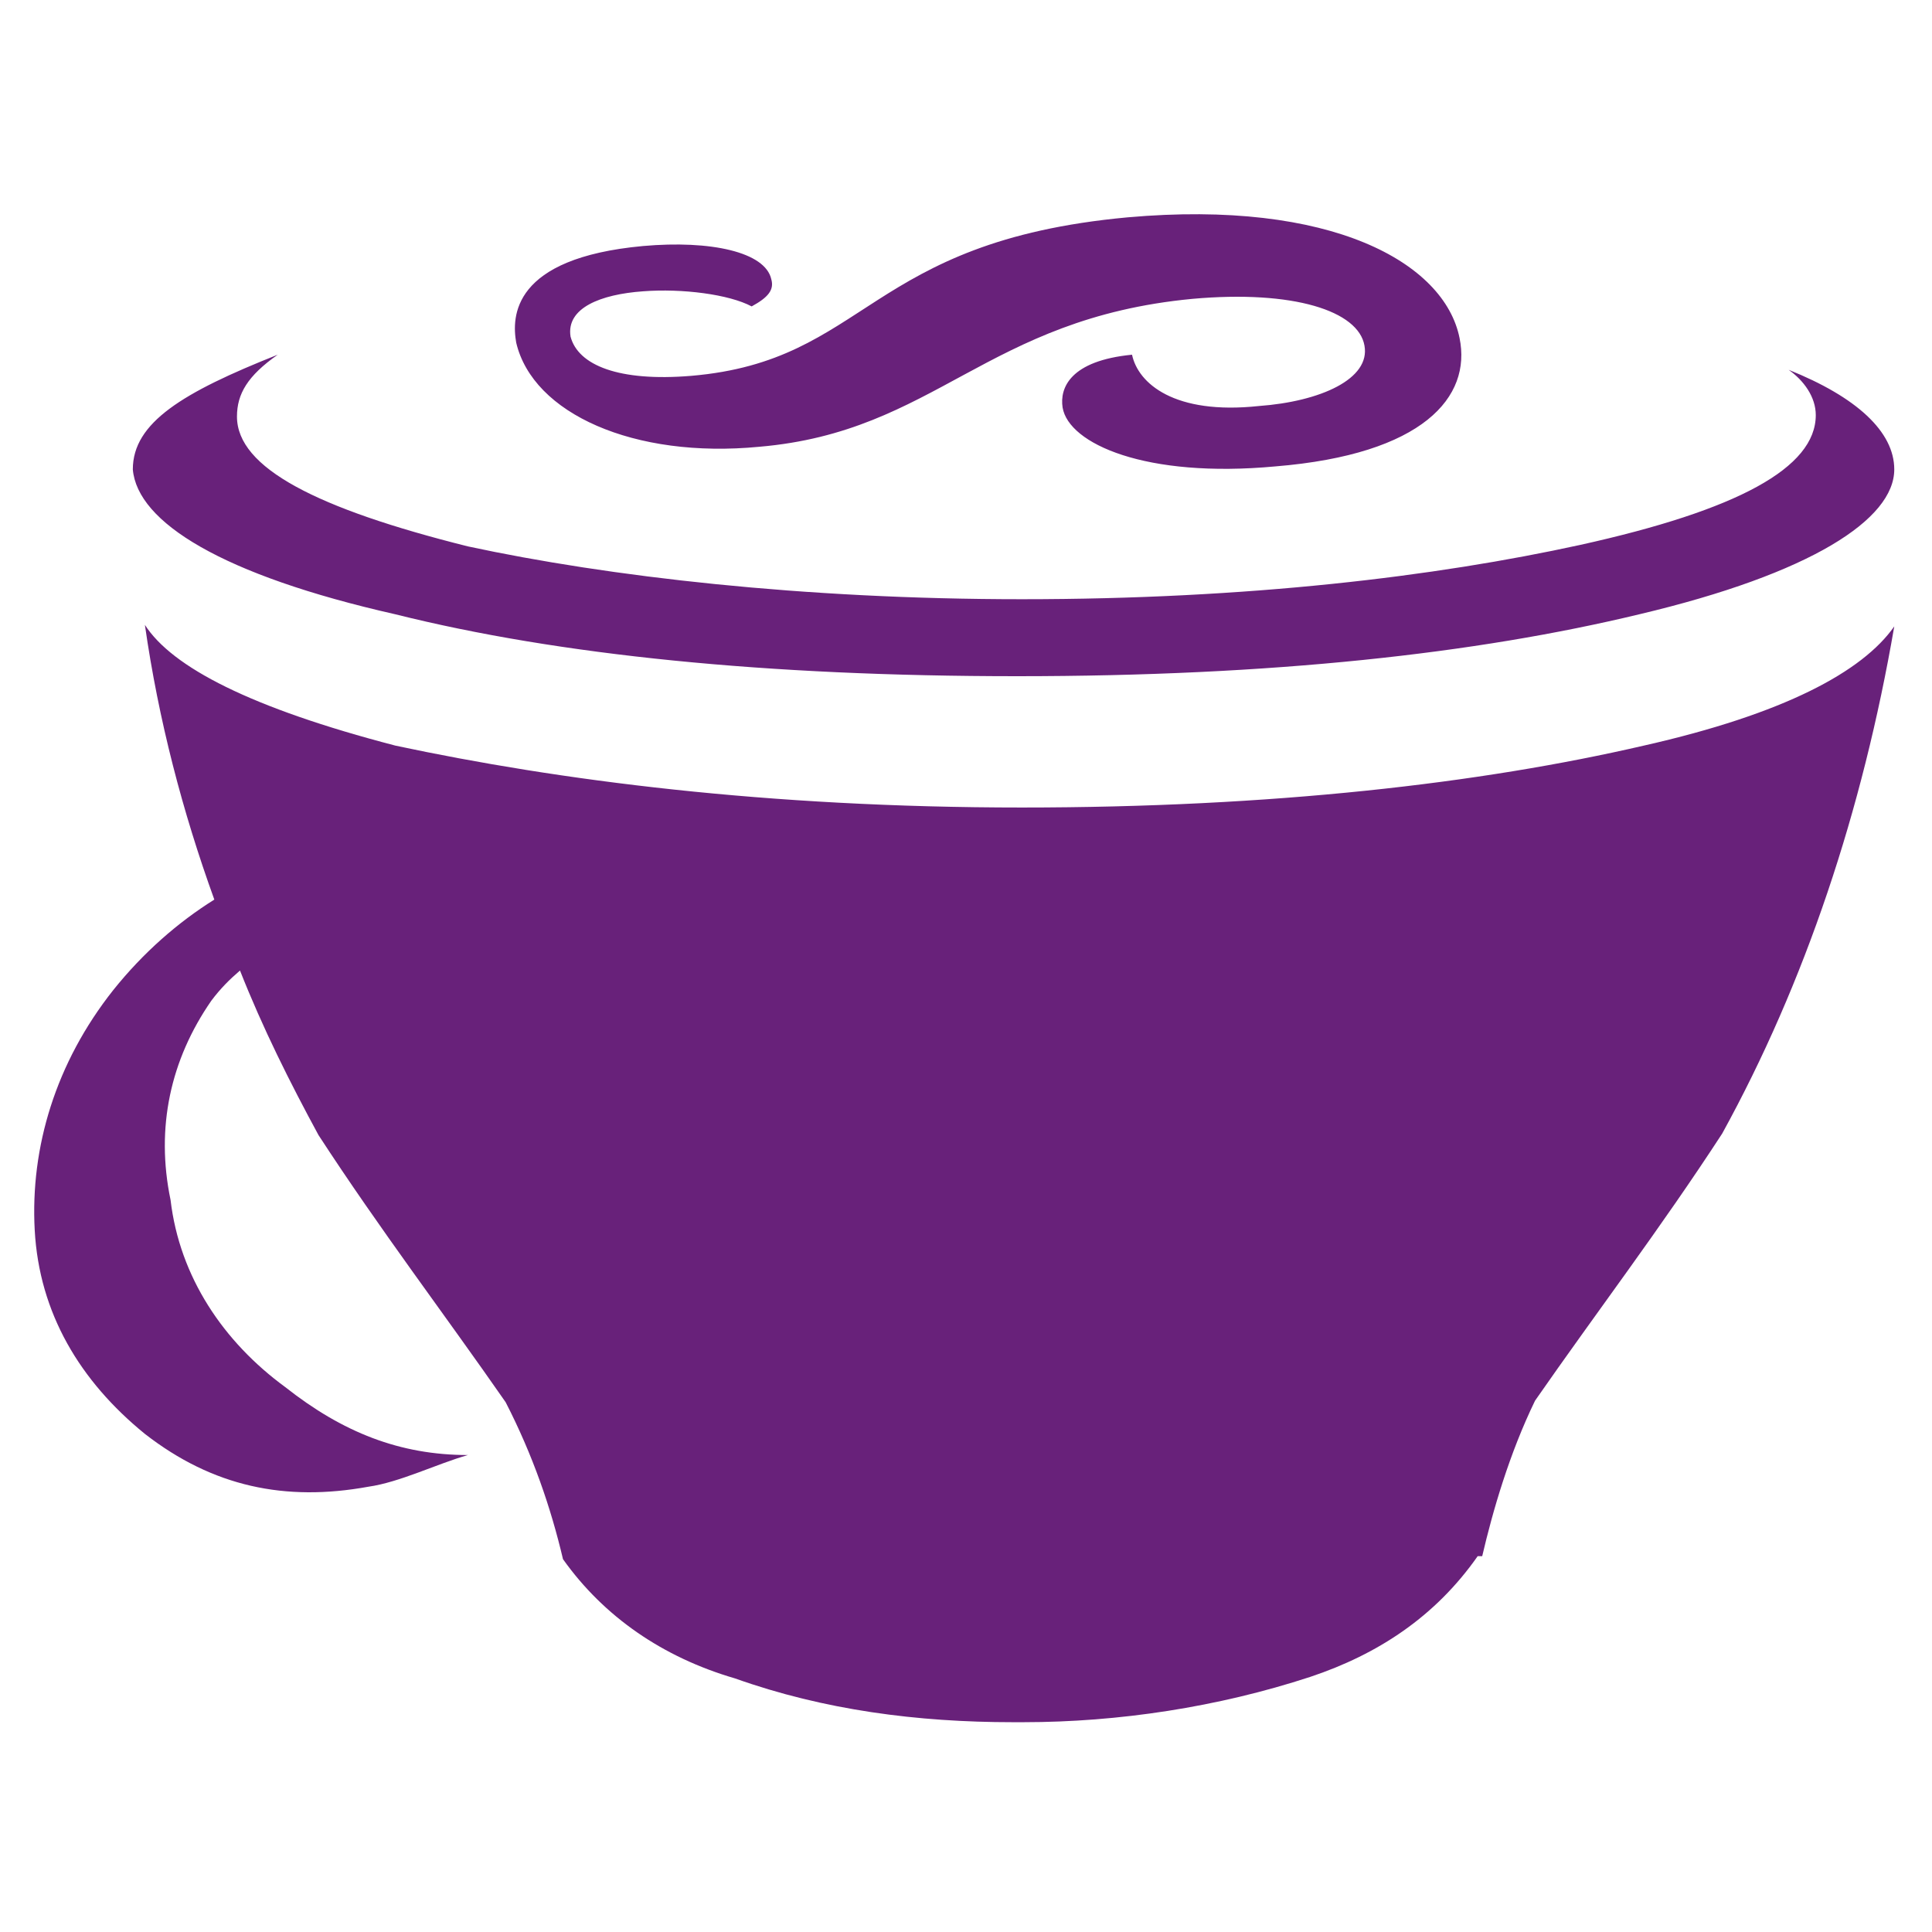
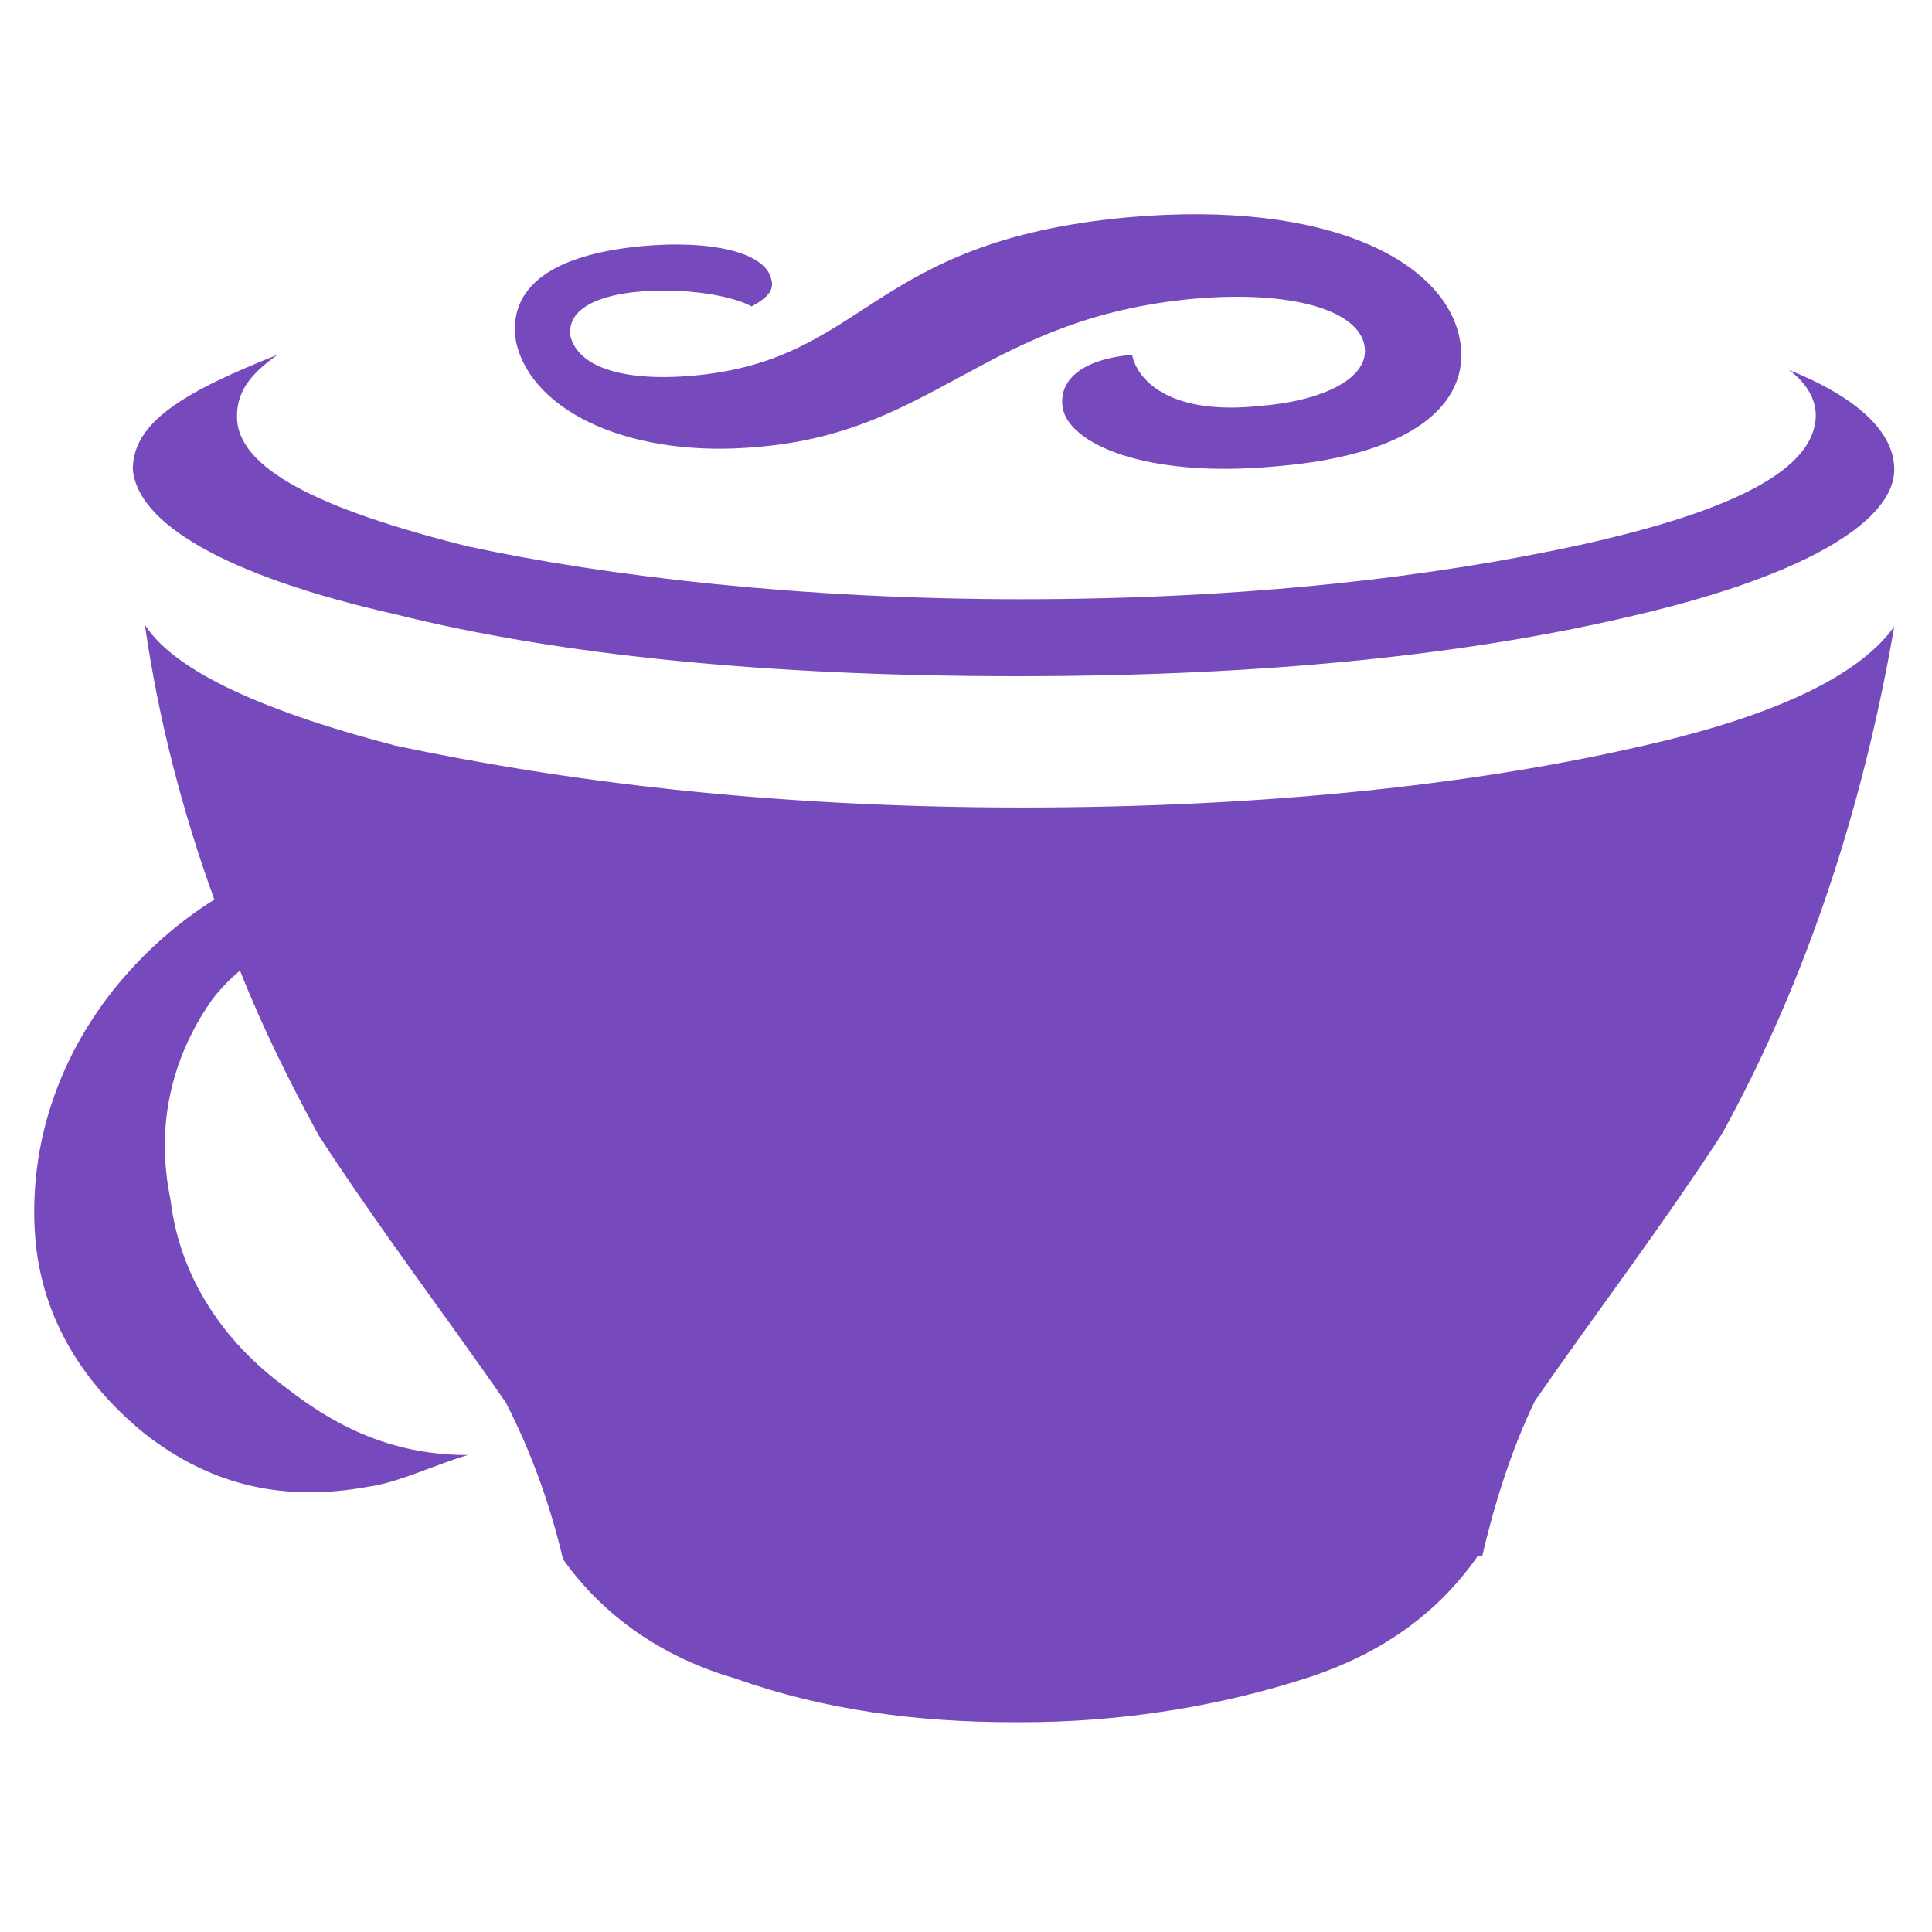
<svg xmlns="http://www.w3.org/2000/svg" viewBox="0 0 128 128">
-   <path d="M50.3 29.6c11.7-1 15-8.5 28.7-9.8 6.7-.6 11 .8 11.4 3.1.4 2.2-2.9 3.7-7 4-5.6.6-8-1.5-8.4-3.4-4.1.4-4.8 2.2-4.6 3.5.4 2.4 5.5 4.7 14.1 3.9 9.8-.8 13-4.6 12.2-8.5-1-5-8.5-9.2-22-8-17.3 1.6-17.2 9.5-28.9 10.5-4.8.4-7.5-.7-8-2.6-.3-1.9 2-2.8 4.8-3 2.6-.2 5.7.2 7.2 1 1.1-.6 1.5-1.1 1.3-1.8-.4-1.8-4-2.6-8.5-2.2-8.7.8-8.7 4.7-8.4 6.4 1.1 4.7 7.8 7.7 16.1 6.9zm58.6 19.8c-10.8 2.5-24.6 4.1-41.2 4.1-16.9 0-30.7-1.8-41.5-4.1-9.6-2.5-14.8-5.2-16.6-8 .9 6.3 2.5 12.4 4.6 18.2-2.4 1.5-4.7 3.5-6.7 6C3.7 70.4 2 76 2.3 81.5c.3 5.5 3 10 7.3 13.5 4.5 3.5 9.3 4.5 14.8 3.5 2.1-.3 4.5-1.5 6.6-2.1-4.5 0-8.3-1.5-12.1-4.5-4.1-3-7-7.3-7.6-12.4-1-4.8 0-9.3 2.7-13.2.6-.8 1.2-1.4 1.9-2 1.5 3.8 3.3 7.4 5.2 10.9 4.1 6.3 8.3 11.8 12.4 17.7 1.8 3.5 3 7 3.8 10.4 2.7 3.8 6.6 6.5 11.4 7.9 5.9 2.1 12.1 2.9 18.4 2.9h.7c6.3 0 12.9-1 19-3 4.5-1.5 8.3-4 11.1-8h.3c.7-3 1.8-6.8 3.5-10.3 4.1-5.9 8.3-11.4 12.4-17.7 5.5-10 9.3-21.4 11.4-33.6-2.1 3-7.3 5.8-16.6 7.9zm-82.7-8.7c10.8 2.7 24.6 4.1 41.2 4.1 16.9 0 30.4-1.5 41.2-4.1 11.4-2.7 16.9-6.3 16.9-9.6 0-2.5-2.5-4.8-7-6.6 1 .7 1.8 1.8 1.8 3 0 3.5-5.2 6.3-15.6 8.6-9.6 2.1-22 3.6-37 3.6-14.5 0-27.4-1.5-36.7-3.5-10-2.5-15.3-5.2-15.3-8.6 0-1.5.7-2.7 2.7-4.1-6.3 2.5-9.6 4.5-9.6 7.6.3 3.5 5.9 7 17.4 9.6z" fill="#68217a" />
+   <path d="M50.3 29.6c11.7-1 15-8.5 28.7-9.8 6.7-.6 11 .8 11.4 3.1.4 2.2-2.9 3.7-7 4-5.6.6-8-1.5-8.4-3.4-4.1.4-4.8 2.2-4.6 3.5.4 2.4 5.5 4.7 14.1 3.9 9.8-.8 13-4.6 12.2-8.5-1-5-8.5-9.2-22-8-17.3 1.6-17.2 9.5-28.9 10.5-4.8.4-7.5-.7-8-2.6-.3-1.9 2-2.8 4.8-3 2.6-.2 5.7.2 7.2 1 1.1-.6 1.5-1.1 1.3-1.8-.4-1.8-4-2.6-8.5-2.2-8.7.8-8.7 4.7-8.4 6.4 1.1 4.7 7.8 7.7 16.1 6.9zm58.6 19.8c-10.8 2.5-24.6 4.1-41.2 4.1-16.9 0-30.7-1.8-41.5-4.1-9.6-2.5-14.8-5.2-16.6-8 .9 6.3 2.5 12.4 4.6 18.2-2.4 1.5-4.7 3.5-6.7 6C3.7 70.4 2 76 2.3 81.5c.3 5.5 3 10 7.3 13.5 4.5 3.5 9.3 4.5 14.8 3.5 2.1-.3 4.5-1.5 6.6-2.1-4.5 0-8.3-1.5-12.1-4.5-4.1-3-7-7.3-7.6-12.4-1-4.8 0-9.3 2.7-13.2.6-.8 1.2-1.4 1.9-2 1.5 3.8 3.3 7.4 5.2 10.9 4.1 6.3 8.3 11.8 12.4 17.7 1.8 3.5 3 7 3.8 10.4 2.7 3.8 6.6 6.5 11.4 7.9 5.9 2.1 12.1 2.9 18.4 2.9h.7c6.3 0 12.9-1 19-3 4.5-1.5 8.3-4 11.1-8h.3c.7-3 1.8-6.8 3.5-10.3 4.1-5.9 8.3-11.4 12.4-17.7 5.5-10 9.3-21.4 11.4-33.6-2.1 3-7.3 5.8-16.6 7.9zm-82.7-8.7c10.8 2.7 24.6 4.1 41.2 4.1 16.9 0 30.4-1.5 41.2-4.1 11.4-2.7 16.9-6.3 16.9-9.6 0-2.5-2.5-4.8-7-6.6 1 .7 1.8 1.8 1.8 3 0 3.5-5.2 6.3-15.6 8.6-9.6 2.1-22 3.6-37 3.6-14.5 0-27.4-1.5-36.7-3.5-10-2.5-15.3-5.2-15.3-8.6 0-1.5.7-2.7 2.7-4.1-6.3 2.5-9.6 4.5-9.6 7.6.3 3.5 5.9 7 17.4 9.6z" fill="#764abc" />
</svg>
